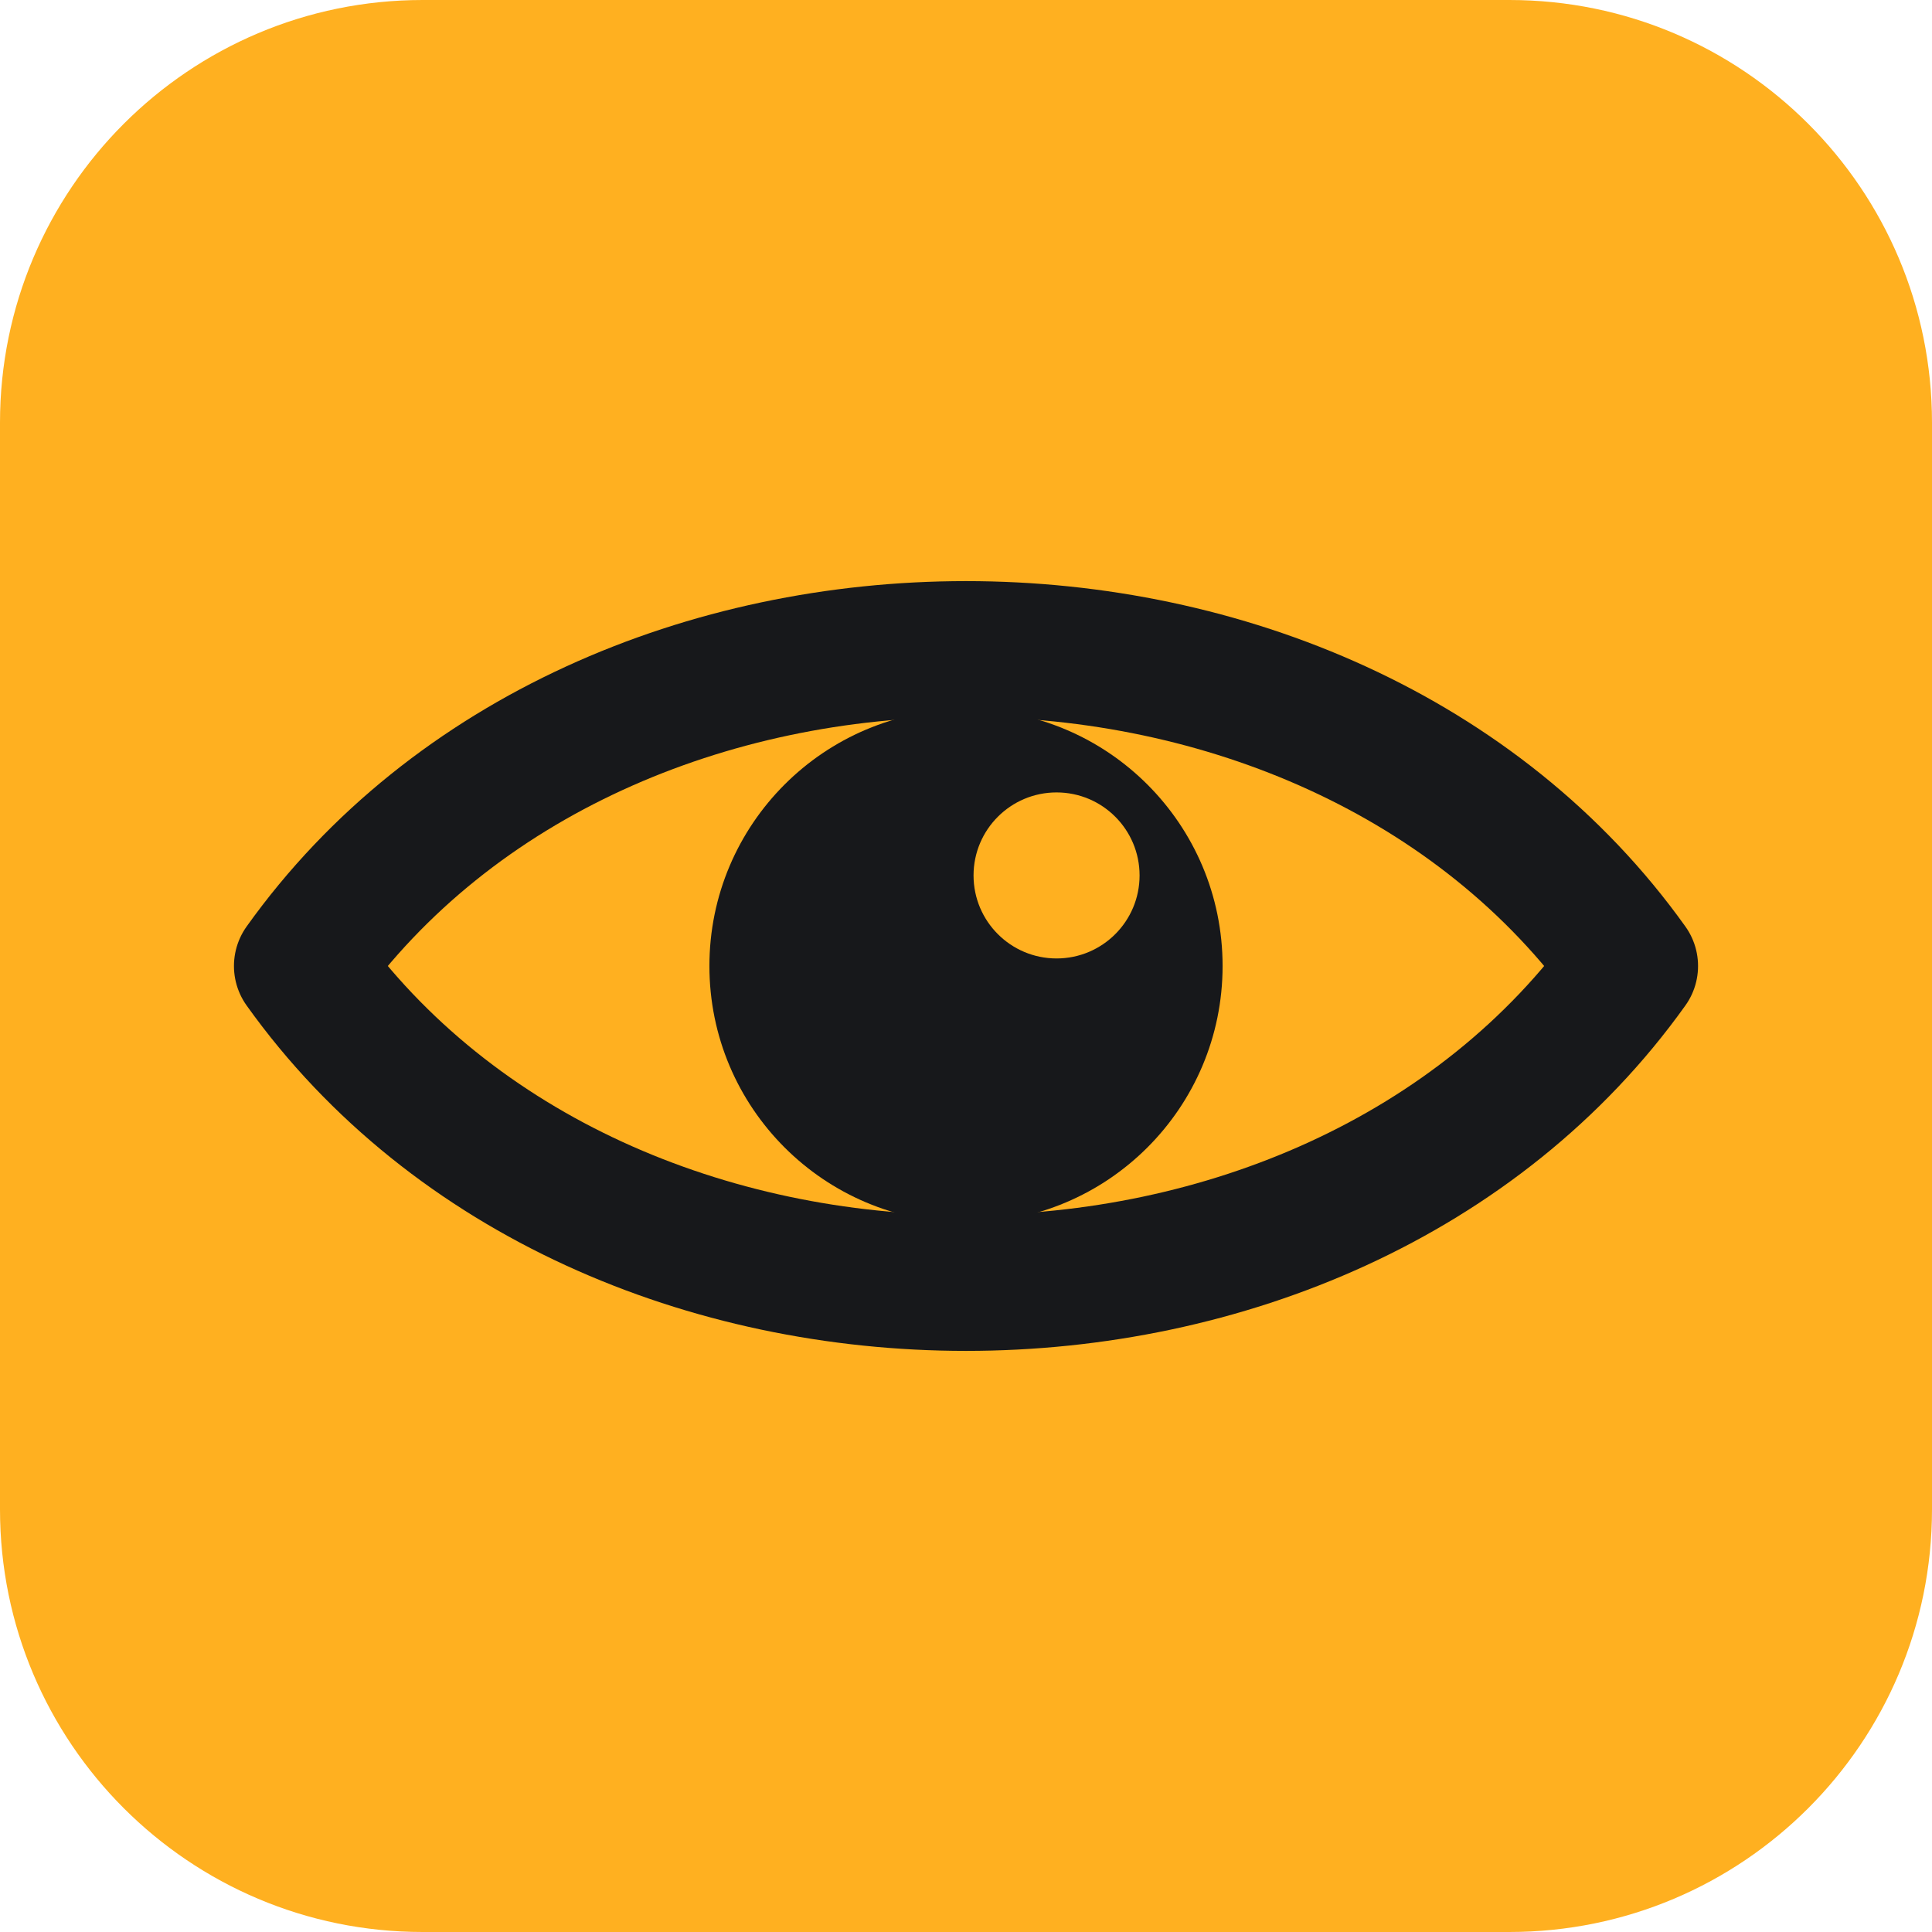
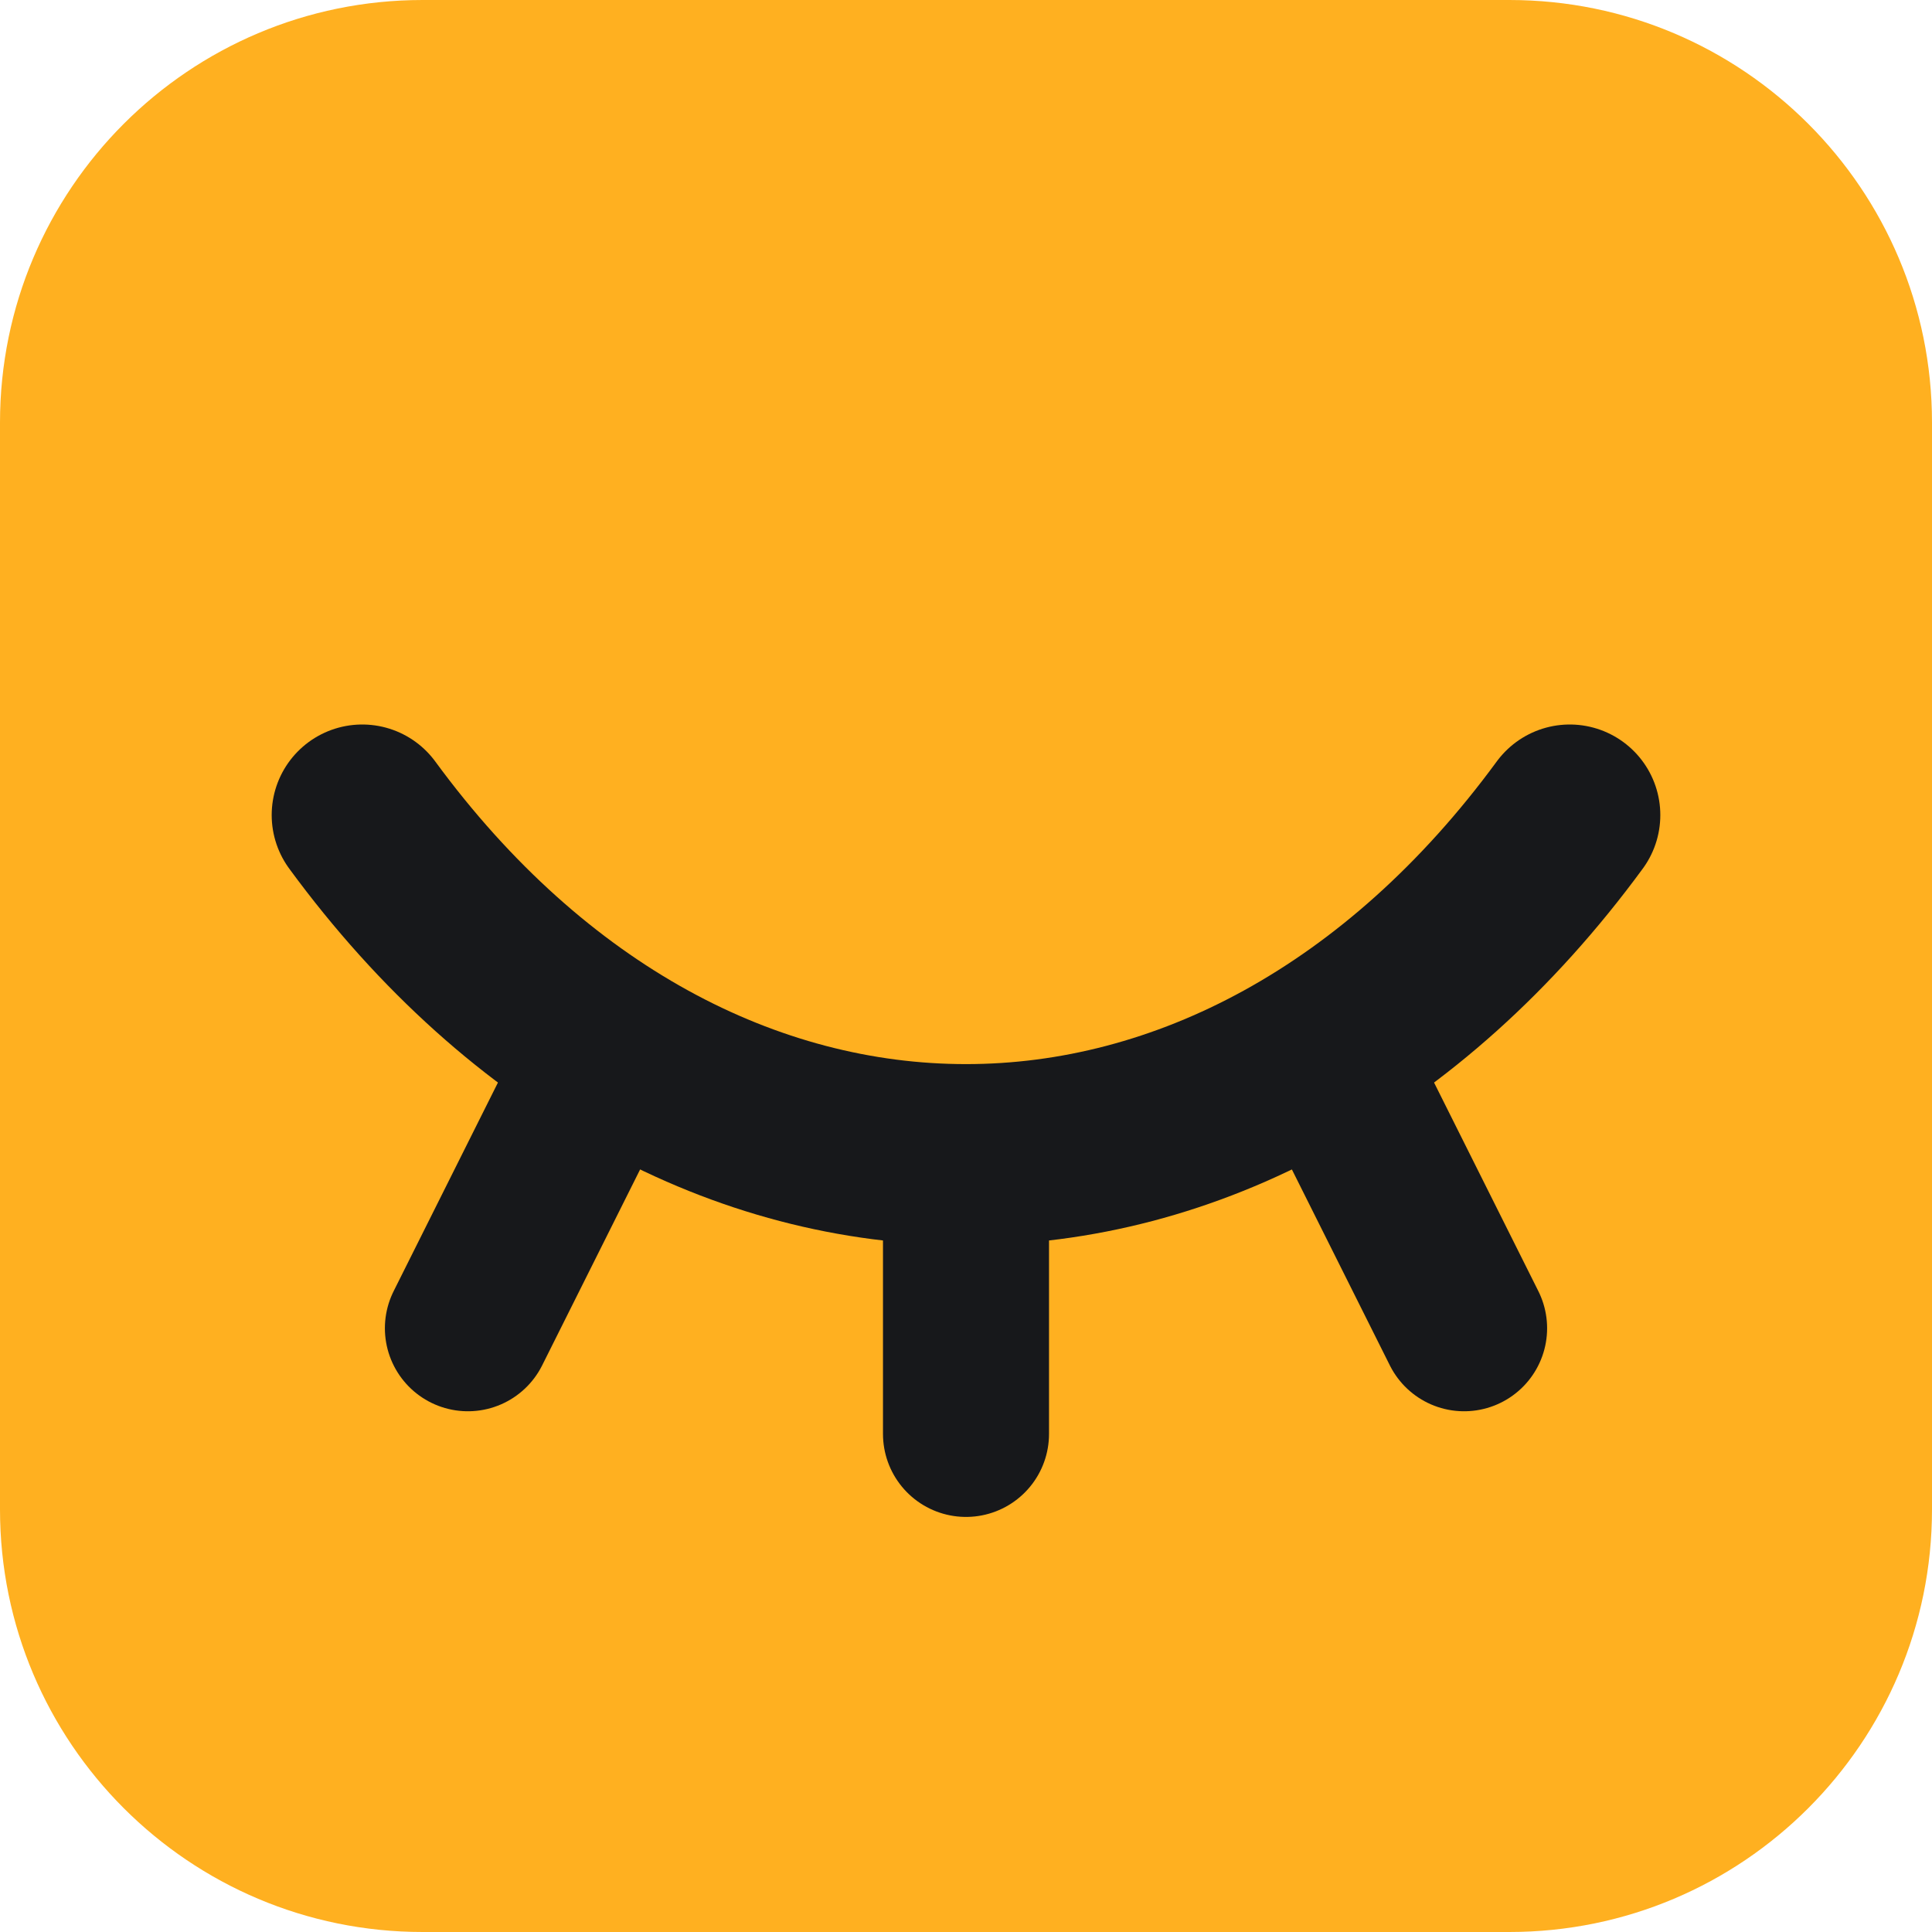
<svg xmlns="http://www.w3.org/2000/svg" viewBox="0 0 128 128">
  <rect width="128" height="128" rx="28" fill="#ffb020" />
-   <path d="M20 64 C 40 36, 88 36, 108 64 C 88 92, 40 92, 20 64 Z" fill="none" stroke="#17181b" stroke-width="9" stroke-linejoin="round" />
-   <circle cx="64" cy="64" r="17" fill="#17181b" />
-   <circle cx="70" cy="58" r="5.5" fill="#ffb020" />
+   <path d="M24 54 C 46 84, 82 84, 104 54" fill="none" stroke="#17181b" stroke-width="12" stroke-linecap="round" />
+   <path d="M38 74 L31 88 M64 80 L64 95 M90 74 L97 88" stroke="#17181b" stroke-width="11" stroke-linecap="round" />
</svg>
